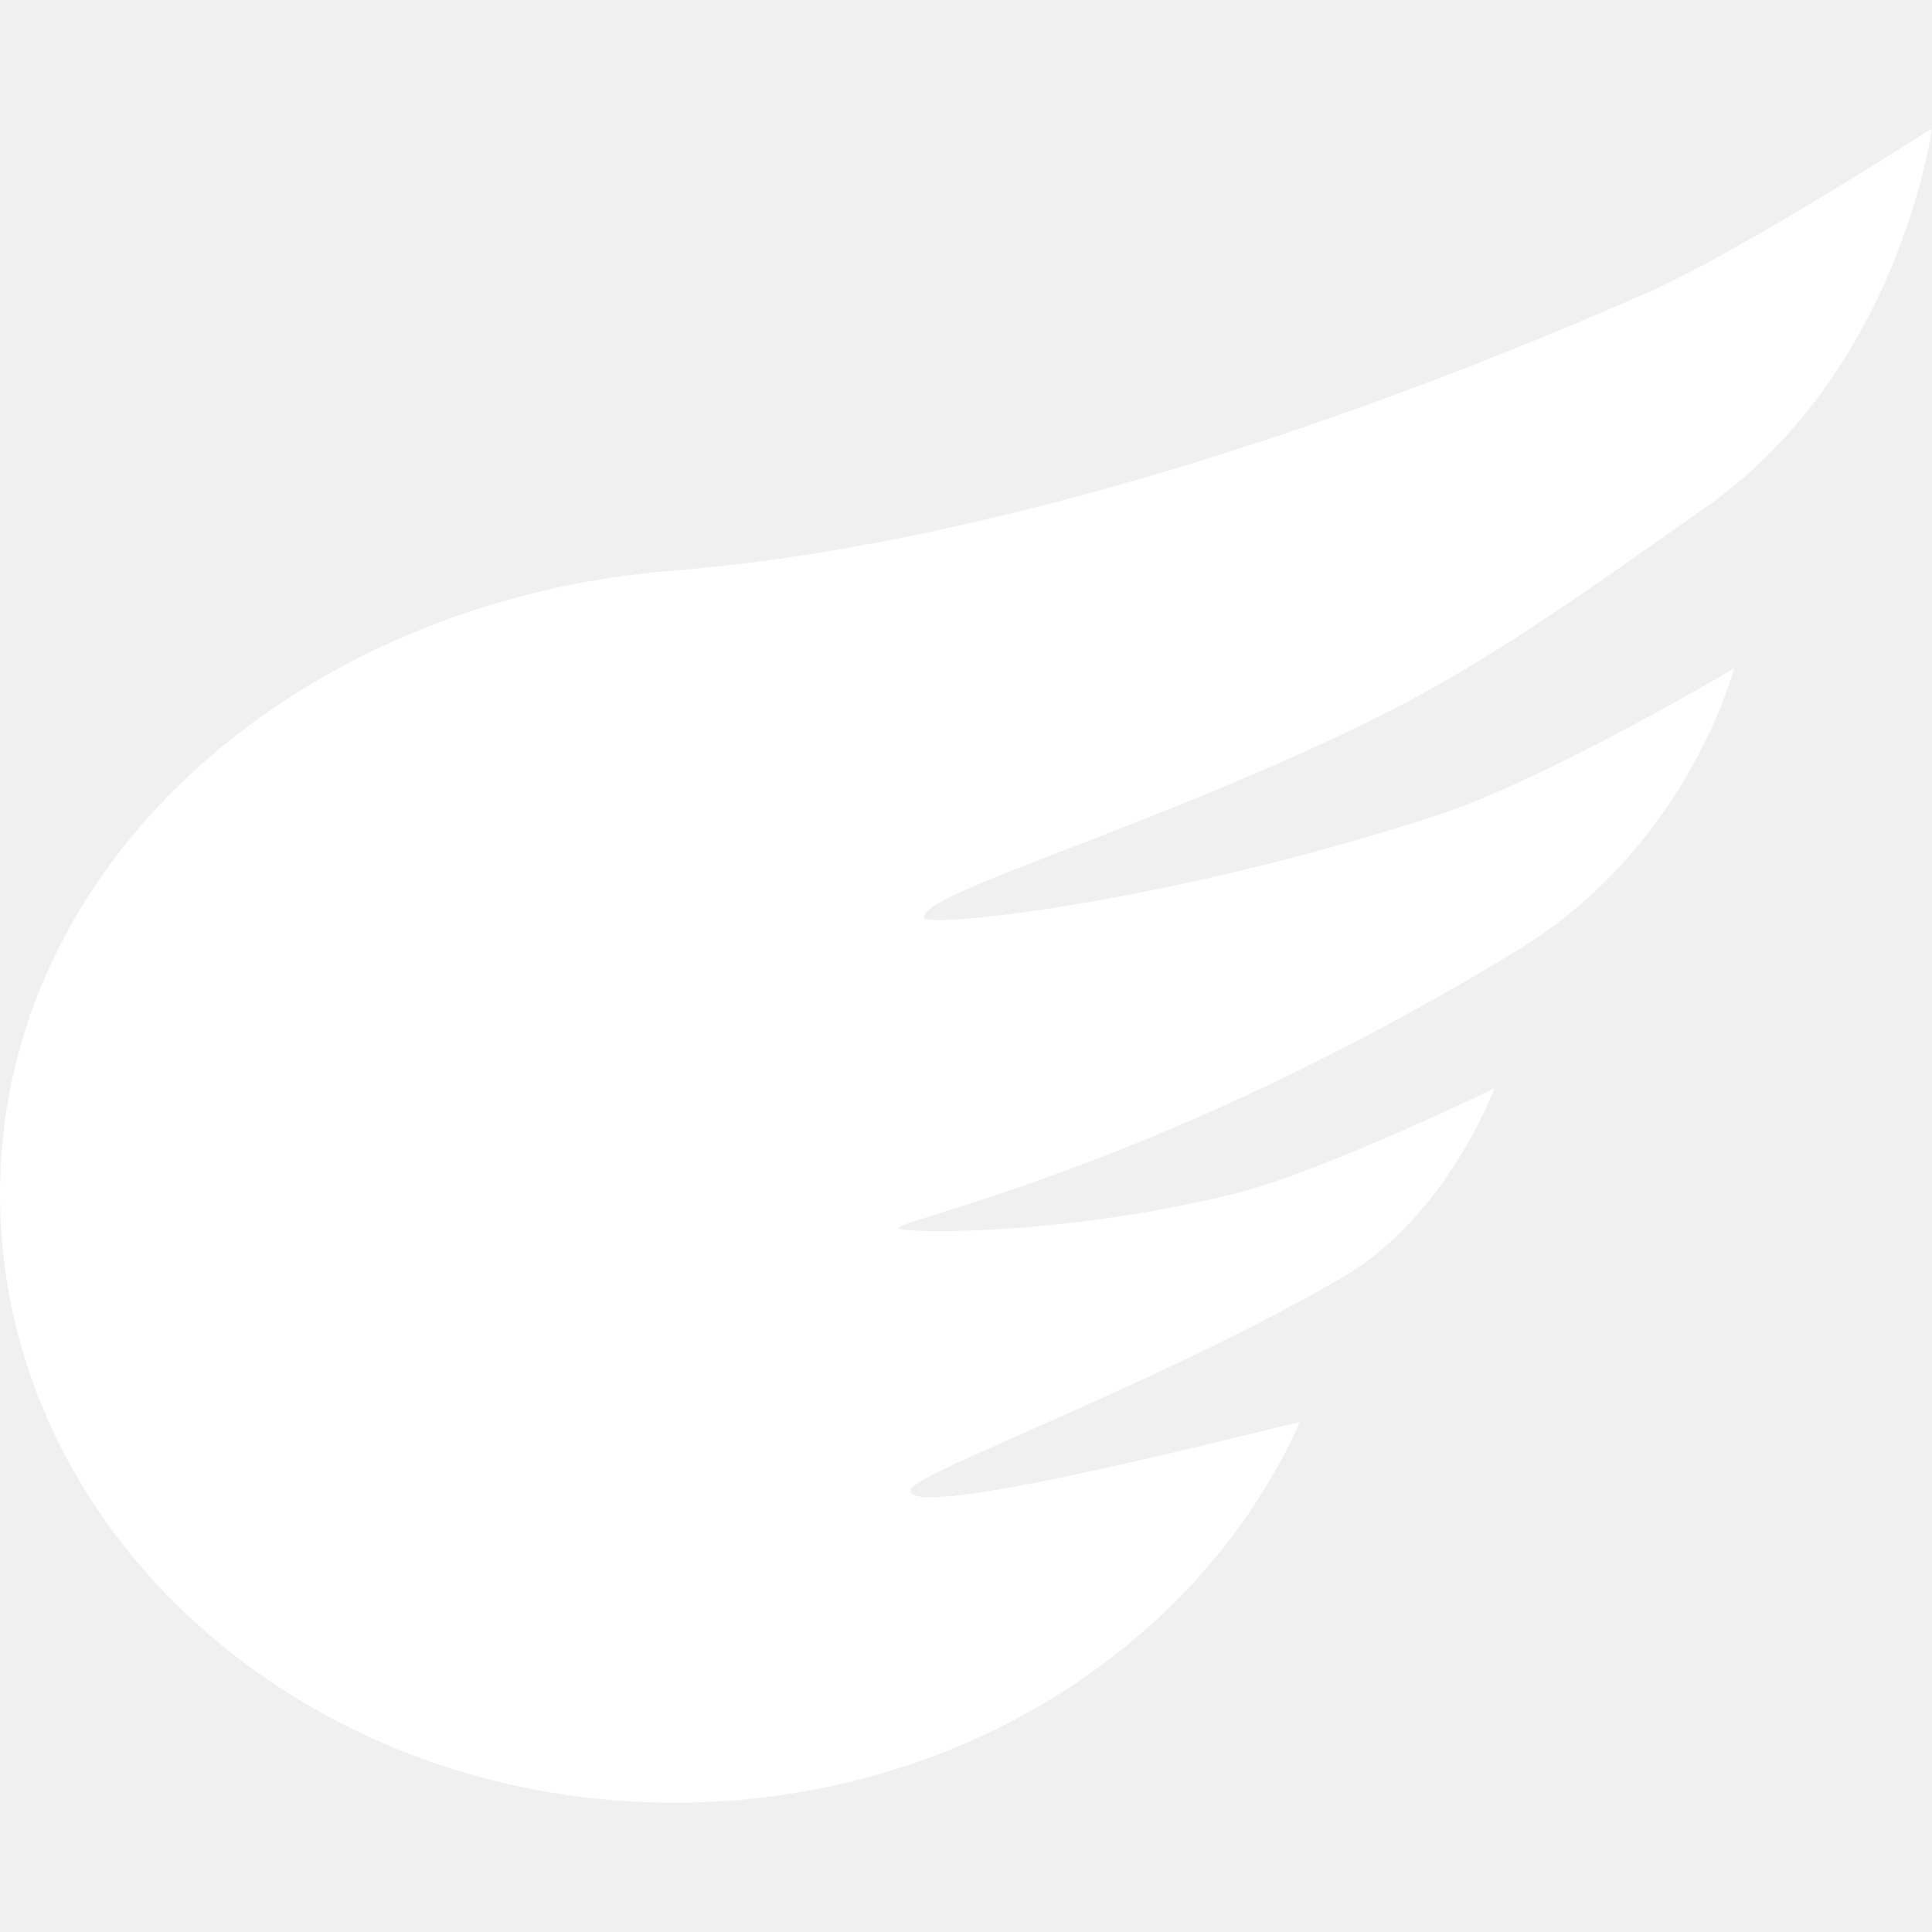
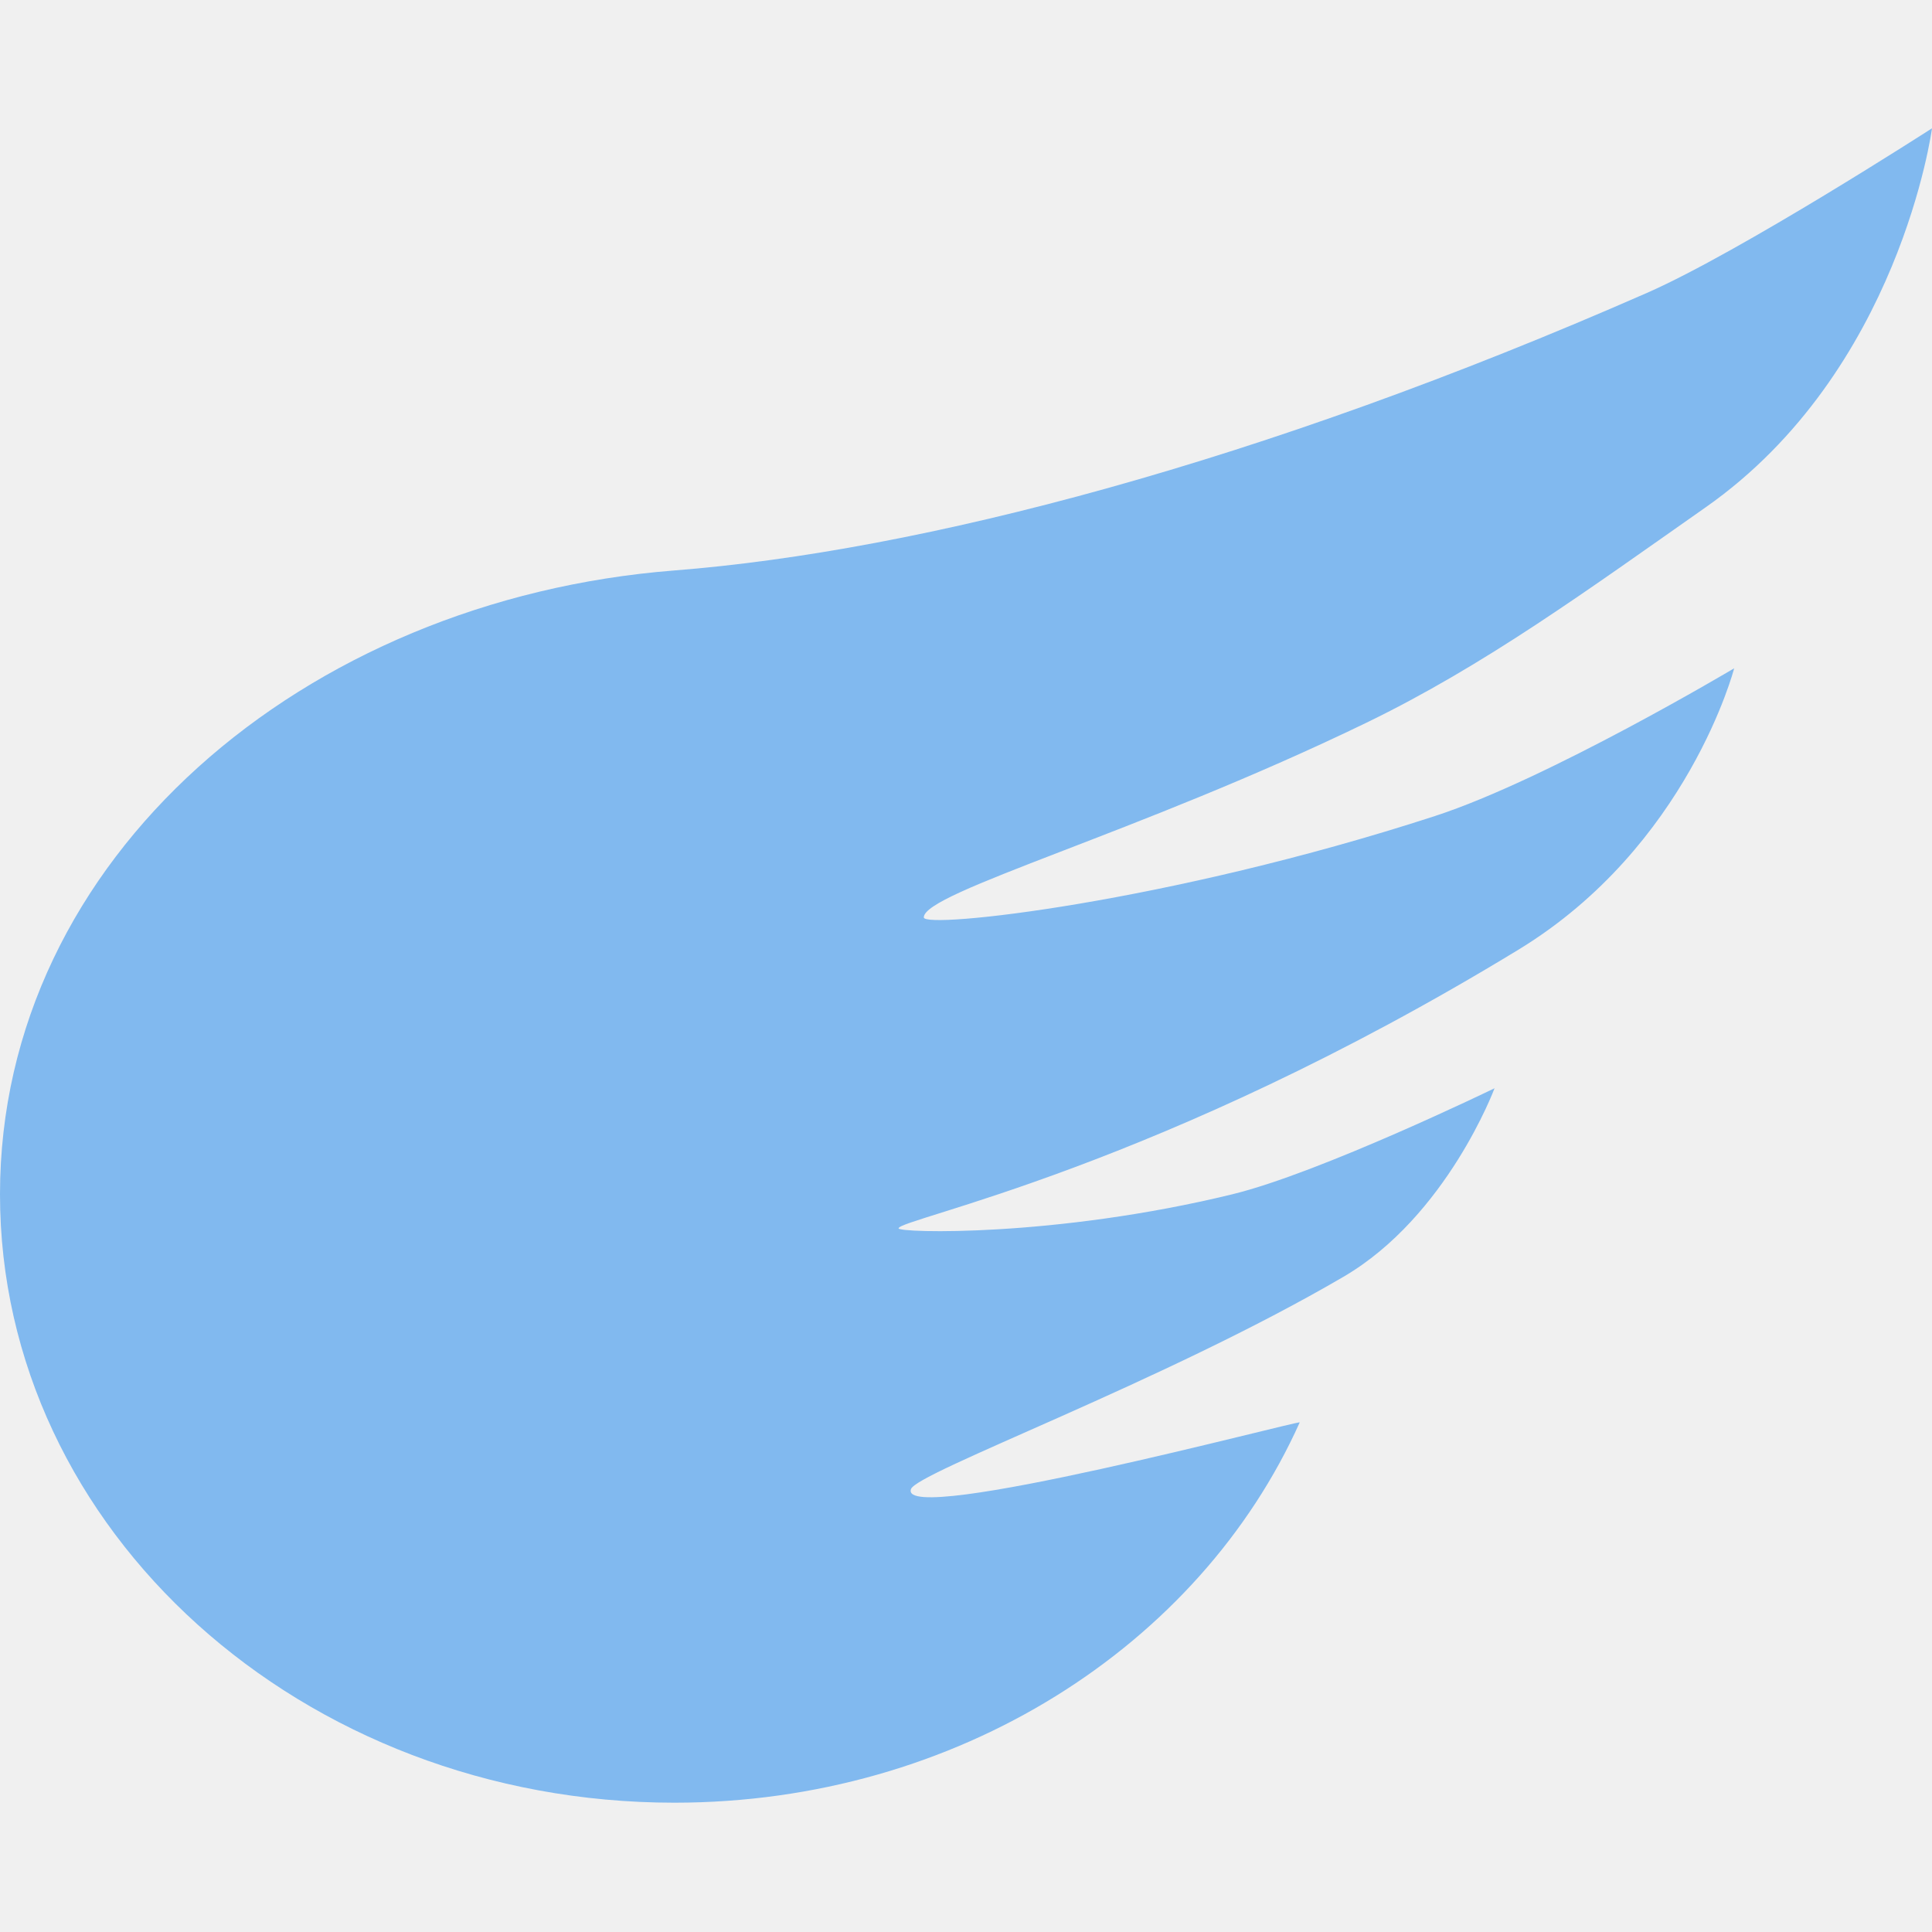
<svg xmlns="http://www.w3.org/2000/svg" width="512" height="512" viewBox="0 0 512 512" fill="none">
-   <path fill-rule="evenodd" clip-rule="evenodd" d="M178.712 477.733C253.715 477.733 317.927 436.048 344.436 376.956C344.76 376.235 238.007 404.699 241.411 394.637C242.931 390.144 308.371 366.238 356.048 338.354C383.451 322.327 396.07 288.4 396.07 288.4C396.07 288.4 349.903 310.815 326.564 316.501C279.532 327.961 238.131 326.727 238.131 325.533C238.131 322.951 306.876 309.889 402.424 251.664C447.367 224.277 459.574 177.103 459.574 177.103C459.574 177.103 410.163 206.535 380.293 216.252C309.457 239.295 244.815 246.239 244.815 243.121C244.815 236.445 301.702 220.802 362.016 191.577C393.376 176.382 420.535 156.53 452.008 134.453C503.506 98.332 511.999 34 511.999 34C511.999 34 461.207 66.76 436.42 77.639C334.141 122.531 243.829 146.079 178.712 151.177C80.416 158.873 0 227.456 0 316.501C0 405.547 80.012 477.733 178.712 477.733Z" fill="white" />
+   <path fill-rule="evenodd" clip-rule="evenodd" d="M178.712 477.733C253.715 477.733 317.927 436.048 344.436 376.956C344.76 376.235 238.007 404.699 241.411 394.637C242.931 390.144 308.371 366.238 356.048 338.354C383.451 322.327 396.07 288.4 396.07 288.4C396.07 288.4 349.903 310.815 326.564 316.501C279.532 327.961 238.131 326.727 238.131 325.533C238.131 322.951 306.876 309.889 402.424 251.664C447.367 224.277 459.574 177.103 459.574 177.103C459.574 177.103 410.163 206.535 380.293 216.252C309.457 239.295 244.815 246.239 244.815 243.121C244.815 236.445 301.702 220.802 362.016 191.577C393.376 176.382 420.535 156.53 452.008 134.453C503.506 98.332 511.999 34 511.999 34C511.999 34 461.207 66.76 436.42 77.639C334.141 122.531 243.829 146.079 178.712 151.177C80.416 158.873 0 227.456 0 316.501C0 405.547 80.012 477.733 178.712 477.733Z" fill="#81B9EF" />
</svg>
